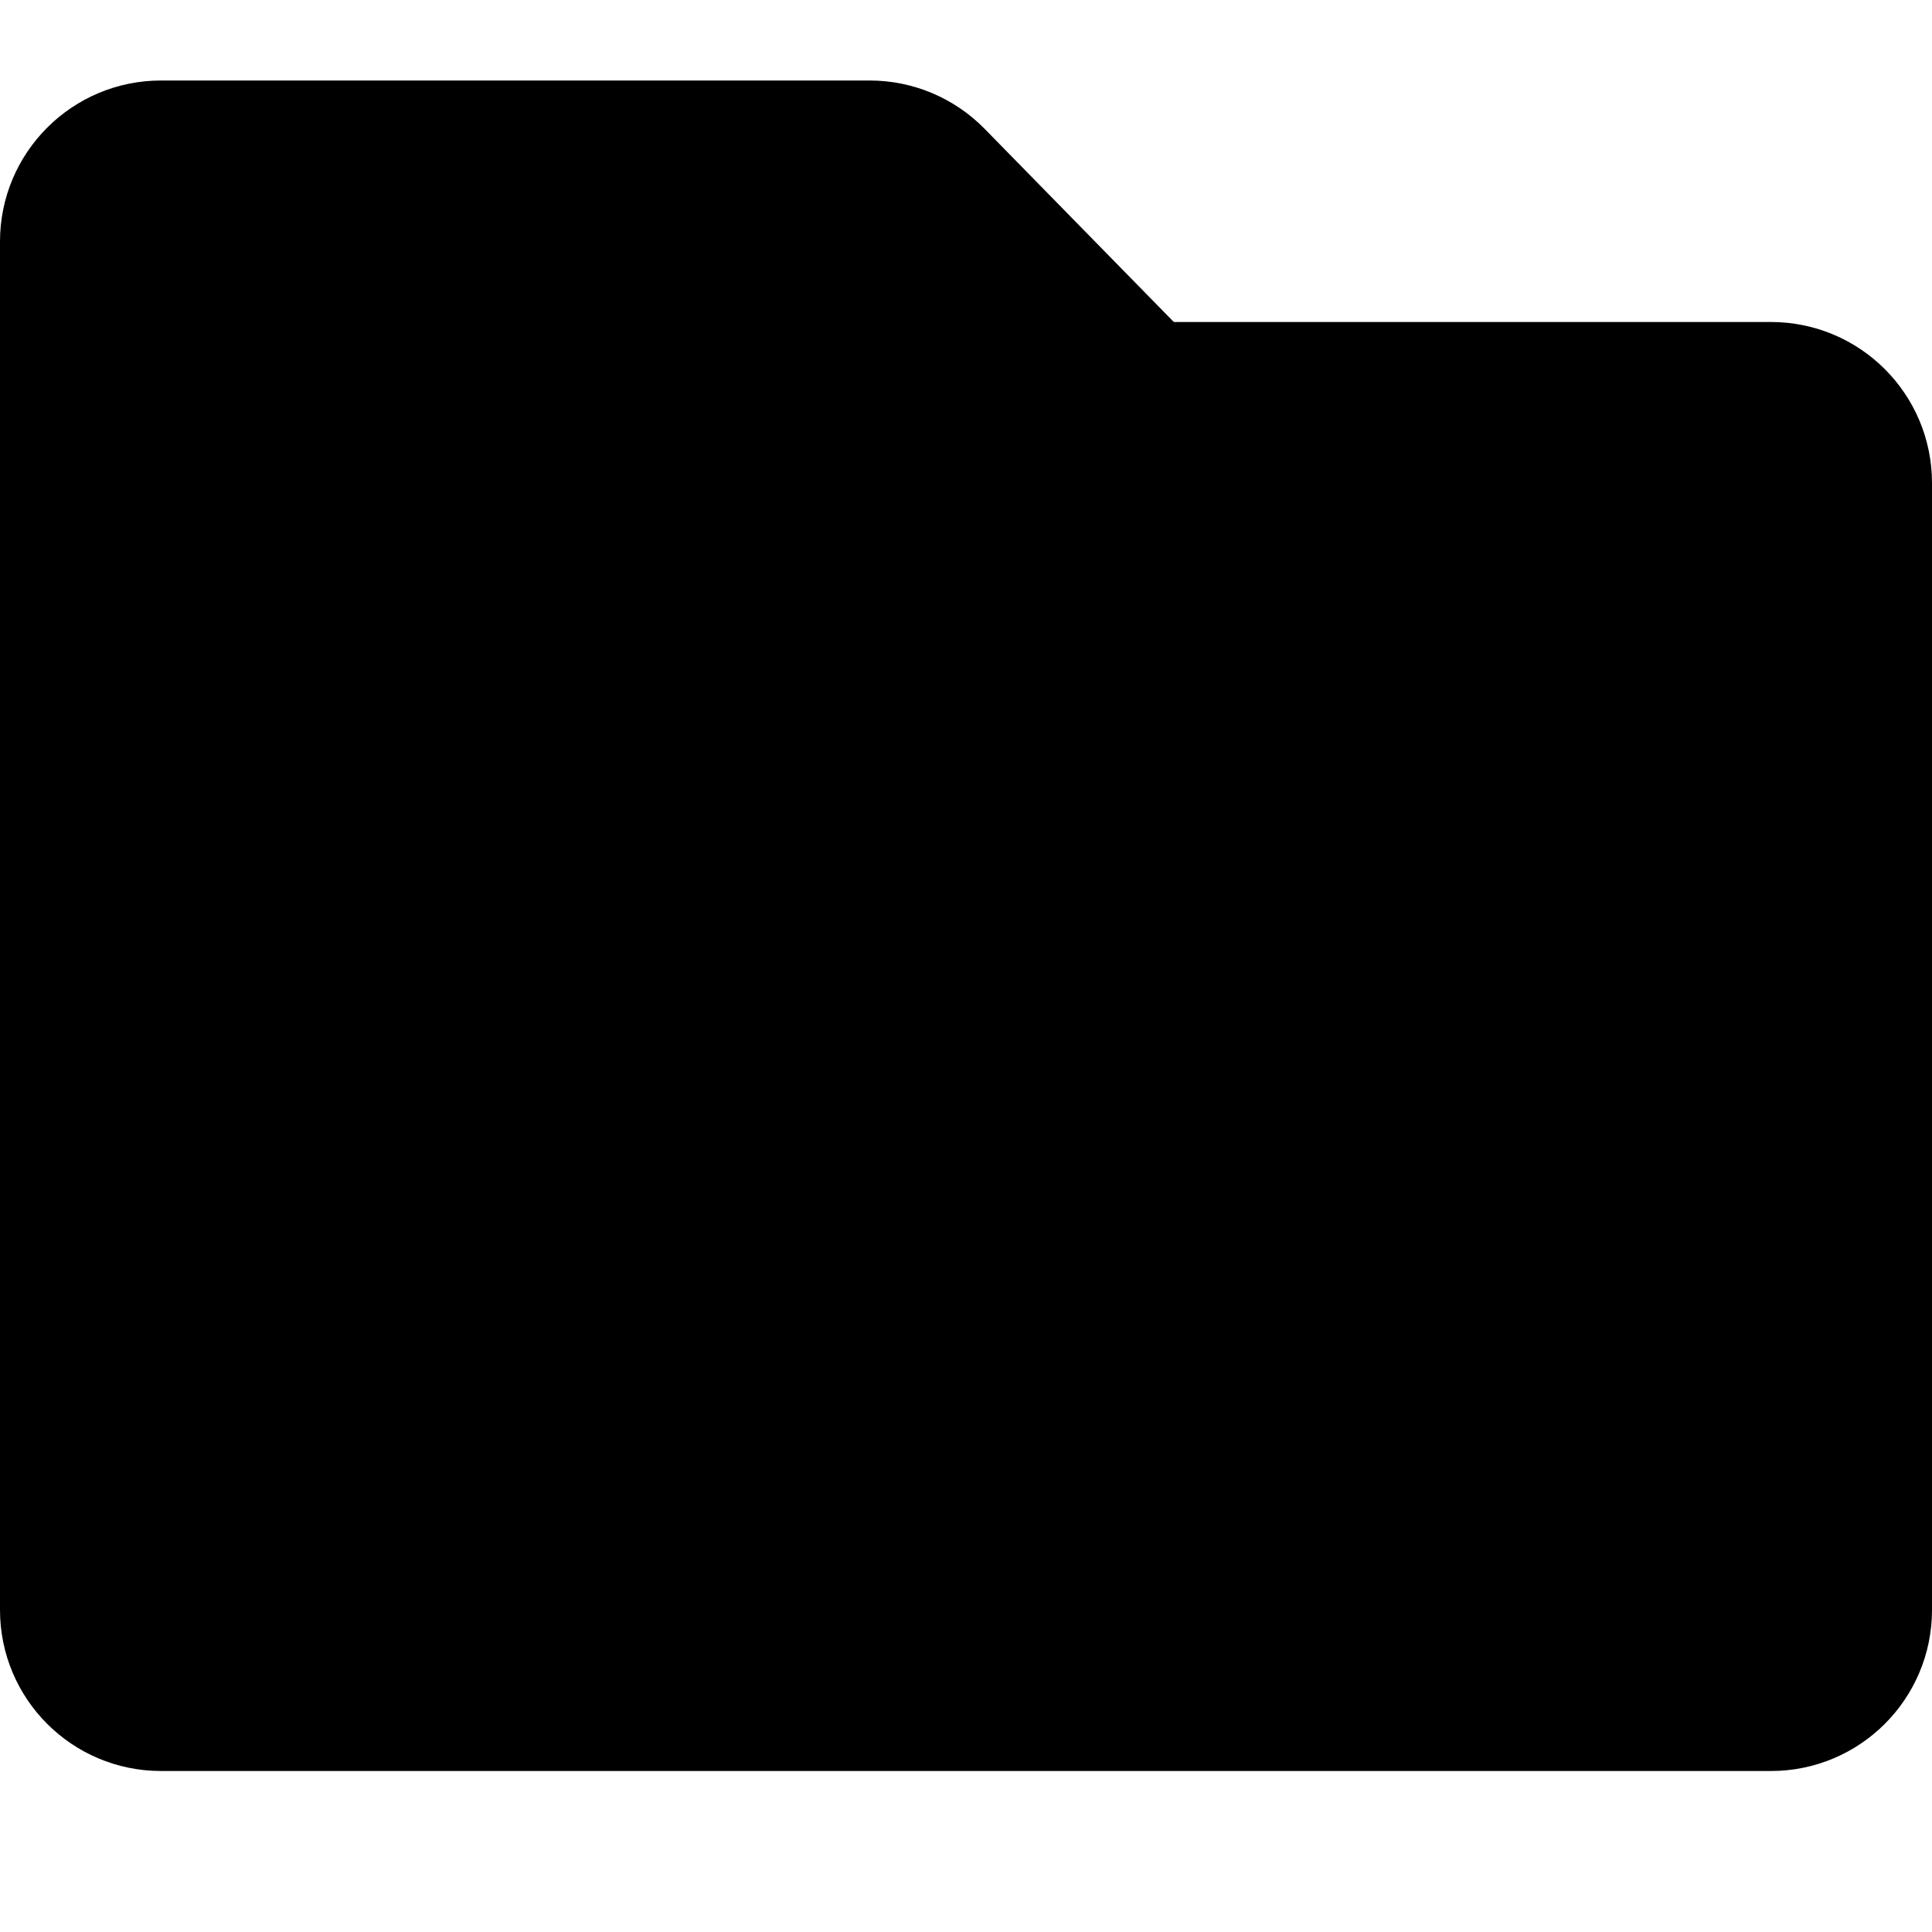
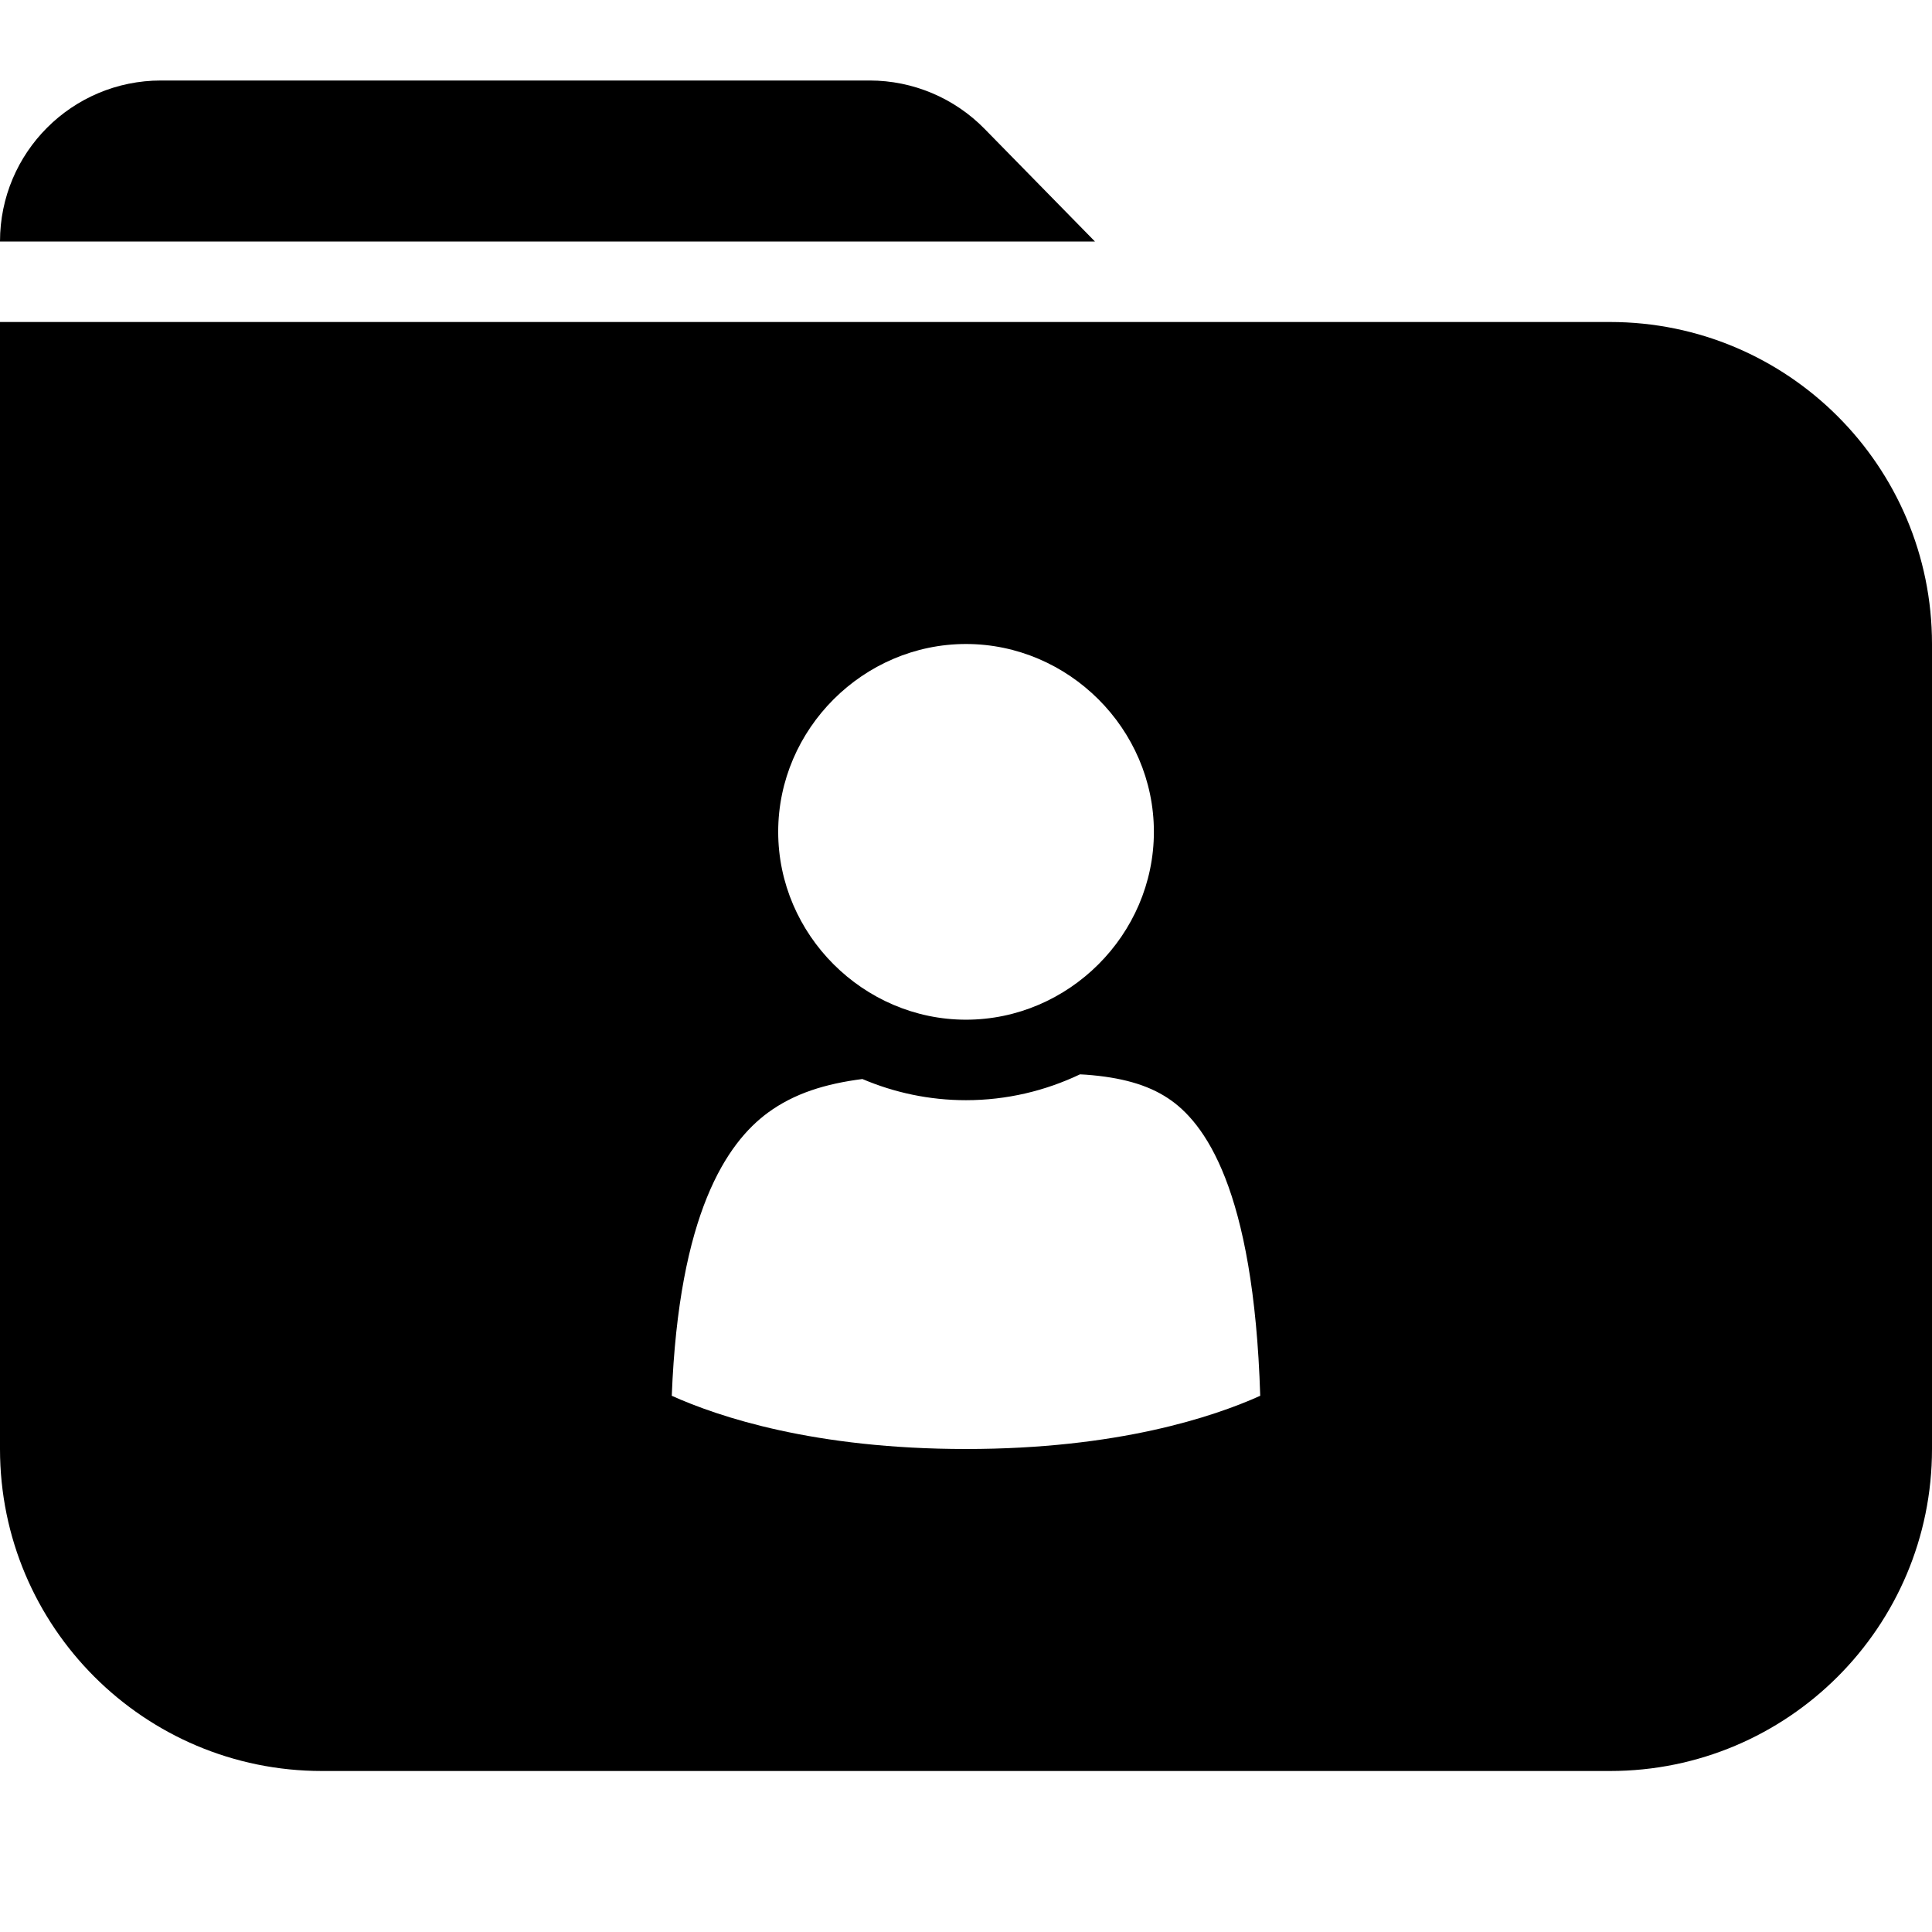
<svg xmlns="http://www.w3.org/2000/svg" width="24" height="24" viewBox="0 0 24 24" fill="none">
-   <path d="M2 1.5H10.803C11.206 1.5 11.592 1.662 11.874 1.95L14.714 4.85L14.715 4.851L15.795 5.948C16.728 6.897 16.056 8.5 14.726 8.5H2C1.172 8.5 0.5 7.828 0.5 7V3C0.5 2.172 1.172 1.5 2 1.5Z" fill="black" stroke="black" />
-   <rect x="0.5" y="4.5" width="23" height="17" rx="1.5" fill="black" stroke="black" />
-   <path d="M13.49 13.35C13.927 13.383 14.252 13.473 14.508 13.642C14.957 13.937 15.574 14.752 15.655 17.339C15.075 17.6 13.884 18 12 18C10.116 18 8.926 17.6 8.345 17.339C8.433 15.072 9.028 14.199 9.538 13.823C9.866 13.582 10.254 13.463 10.713 13.404C11.11 13.573 11.545 13.667 12 13.667C12.505 13.667 12.985 13.551 13.416 13.346C13.441 13.347 13.465 13.348 13.49 13.35Z" fill="black" />
-   <path d="M11.59 13.64C11.669 13.65 11.749 13.658 11.83 13.662C11.749 13.658 11.669 13.65 11.59 13.64ZM10.336 13.216C10.6 13.37 10.886 13.489 11.188 13.565C10.886 13.489 10.6 13.37 10.336 13.216ZM12 8C13.274 8 14.334 9.054 14.334 10.333C14.334 11.612 13.274 12.667 12 12.667C10.726 12.667 9.667 11.612 9.667 10.333C9.667 9.054 10.726 8 12 8ZM15.135 11.457C15.067 11.643 14.984 11.82 14.886 11.989C14.984 11.82 15.067 11.643 15.135 11.457ZM8.683 10.664C8.69 10.742 8.702 10.819 8.715 10.896C8.702 10.819 8.69 10.742 8.683 10.664ZM13.187 13.444C13.16 13.455 13.133 13.465 13.105 13.475C13.133 13.465 13.16 13.455 13.187 13.444ZM15.267 10.99C15.258 11.034 15.247 11.078 15.236 11.121C15.247 11.078 15.258 11.034 15.267 10.99ZM8.671 10.504V10.499C8.673 10.536 8.676 10.573 8.679 10.61C8.676 10.575 8.673 10.54 8.671 10.504ZM8.679 10.61C8.68 10.628 8.681 10.646 8.683 10.664C8.681 10.646 8.68 10.628 8.679 10.61Z" fill="black" />
+   <path d="M20 4C22.209 4 24 5.791 24 8V18C24 20.209 22.209 22 20 22H4C1.791 22 1.61067e-08 20.209 0 18V4H20ZM13.416 13.346C12.985 13.551 12.505 13.667 12 13.667C11.545 13.667 11.11 13.573 10.713 13.404C10.254 13.463 9.866 13.582 9.538 13.823C9.028 14.199 8.433 15.072 8.345 17.339C8.926 17.6 10.116 18 12 18C13.884 18 15.075 17.6 15.655 17.339C15.574 14.752 14.957 13.937 14.508 13.642C14.252 13.473 13.927 13.383 13.49 13.35C13.465 13.348 13.441 13.347 13.416 13.346ZM12 8C10.726 8 9.667 9.054 9.667 10.333C9.667 11.612 10.726 12.667 12 12.667C13.274 12.667 14.334 11.612 14.334 10.333C14.334 9.054 13.274 8 12 8ZM10.803 1C11.34 1 11.855 1.217 12.231 1.601L13.602 3H0C0 1.895 0.895 1 2 1H10.803Z" fill="black" />
</svg>
